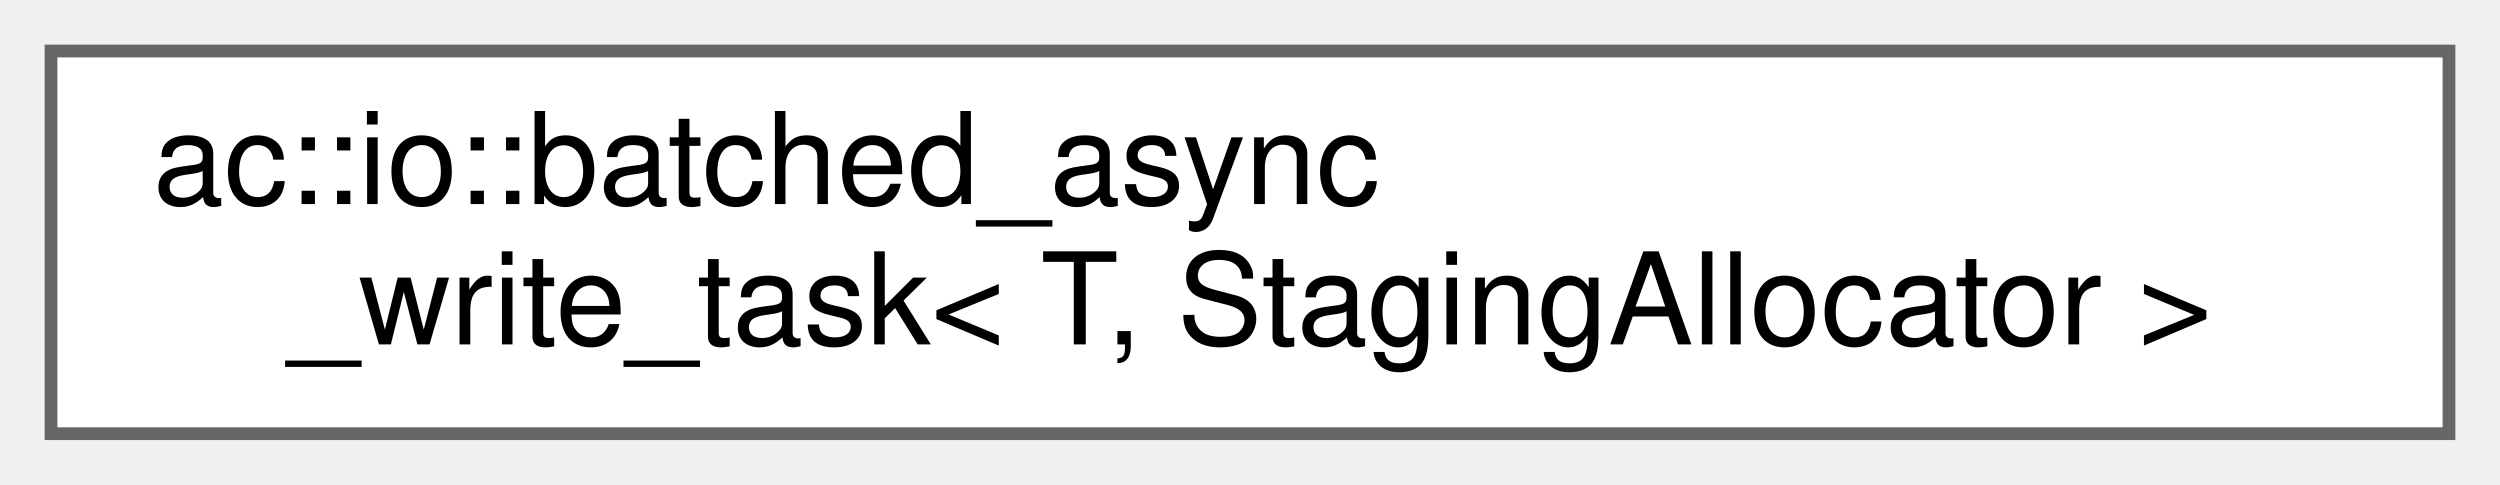
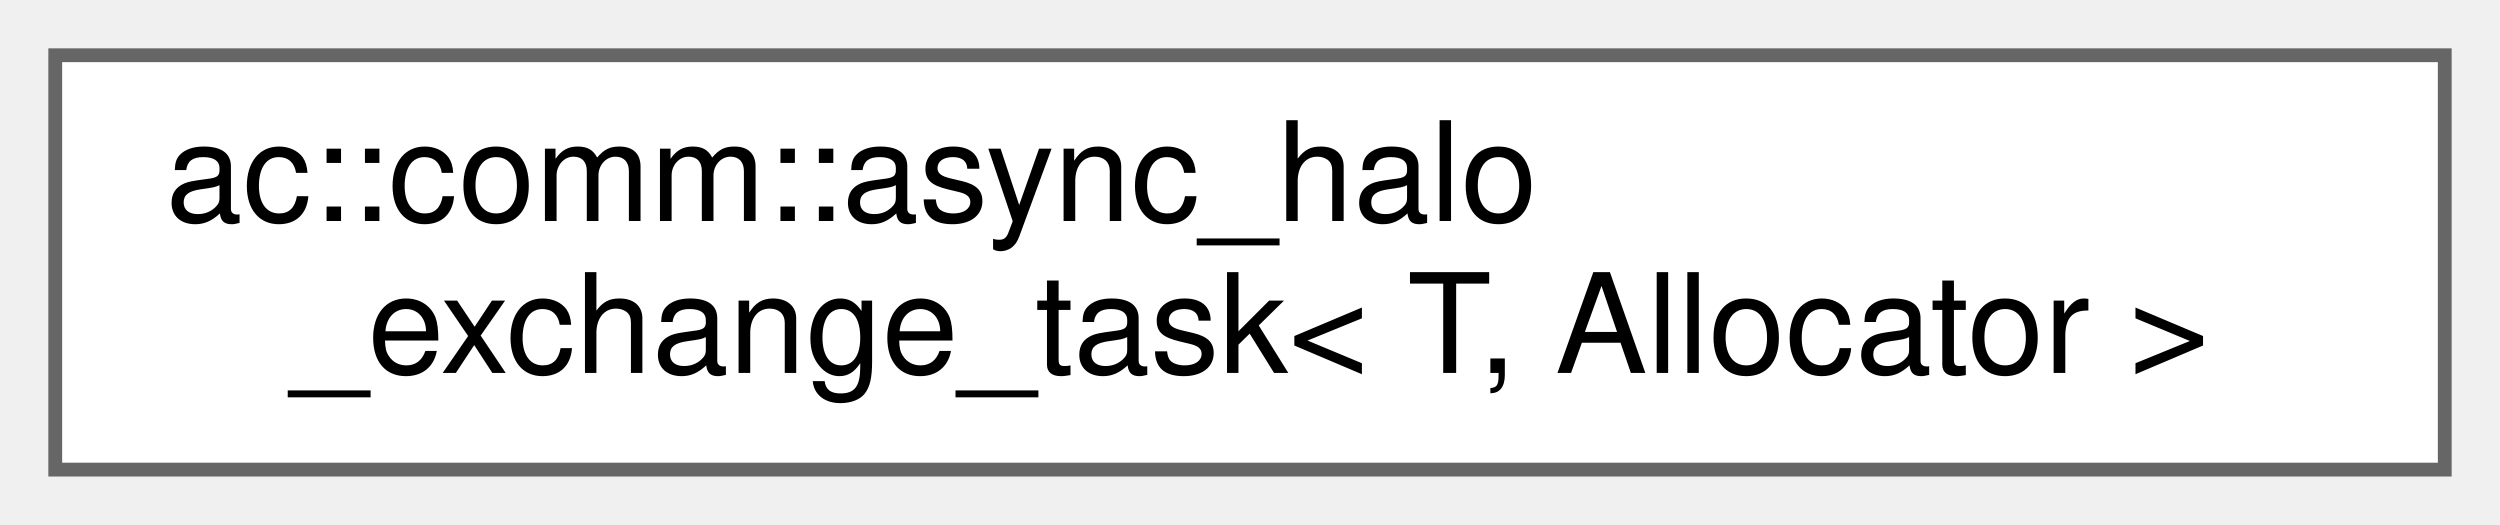
- <svg xmlns="http://www.w3.org/2000/svg" xmlns:xlink="http://www.w3.org/1999/xlink" width="196pt" height="38pt" viewBox="0.00 0.00 196.00 38.00">
+ <svg xmlns="http://www.w3.org/2000/svg" xmlns:xlink="http://www.w3.org/1999/xlink" width="181pt" height="38pt" viewBox="0.00 0.00 181.00 38.00">
  <g id="graph0" class="graph" transform="scale(1 1) rotate(0) translate(4 34)">
    <g id="Node000000" class="node">
      <g id="a_Node000000">
-         <a xlink:href="classac_1_1io_1_1batched__async__write__task.html" target="_top" xlink:title=" ">
-           <polygon fill="white" stroke="#666666" points="188,-30 0,-30 0,0 188,0 188,-30" />
-           <text text-anchor="start" x="8" y="-18" font-family="Helvetica,sans-Serif" font-size="10.00">ac::io::batched_async</text>
-           <text text-anchor="middle" x="94" y="-7" font-family="Helvetica,sans-Serif" font-size="10.00">_write_task&lt; T, StagingAllocator &gt;</text>
+         <a xlink:href="classac_1_1comm_1_1async__halo__exchange__task.html" target="_top" xlink:title=" ">
+           <polygon fill="white" stroke="#666666" points="173,-30 0,-30 0,0 173,0 173,-30" />
+           <text text-anchor="start" x="8" y="-18" font-family="Helvetica,sans-Serif" font-size="10.00">ac::comm::async_halo</text>
+           <text text-anchor="middle" x="86.5" y="-7" font-family="Helvetica,sans-Serif" font-size="10.00">_exchange_task&lt; T, Allocator &gt;</text>
        </a>
      </g>
    </g>
  </g>
</svg>
